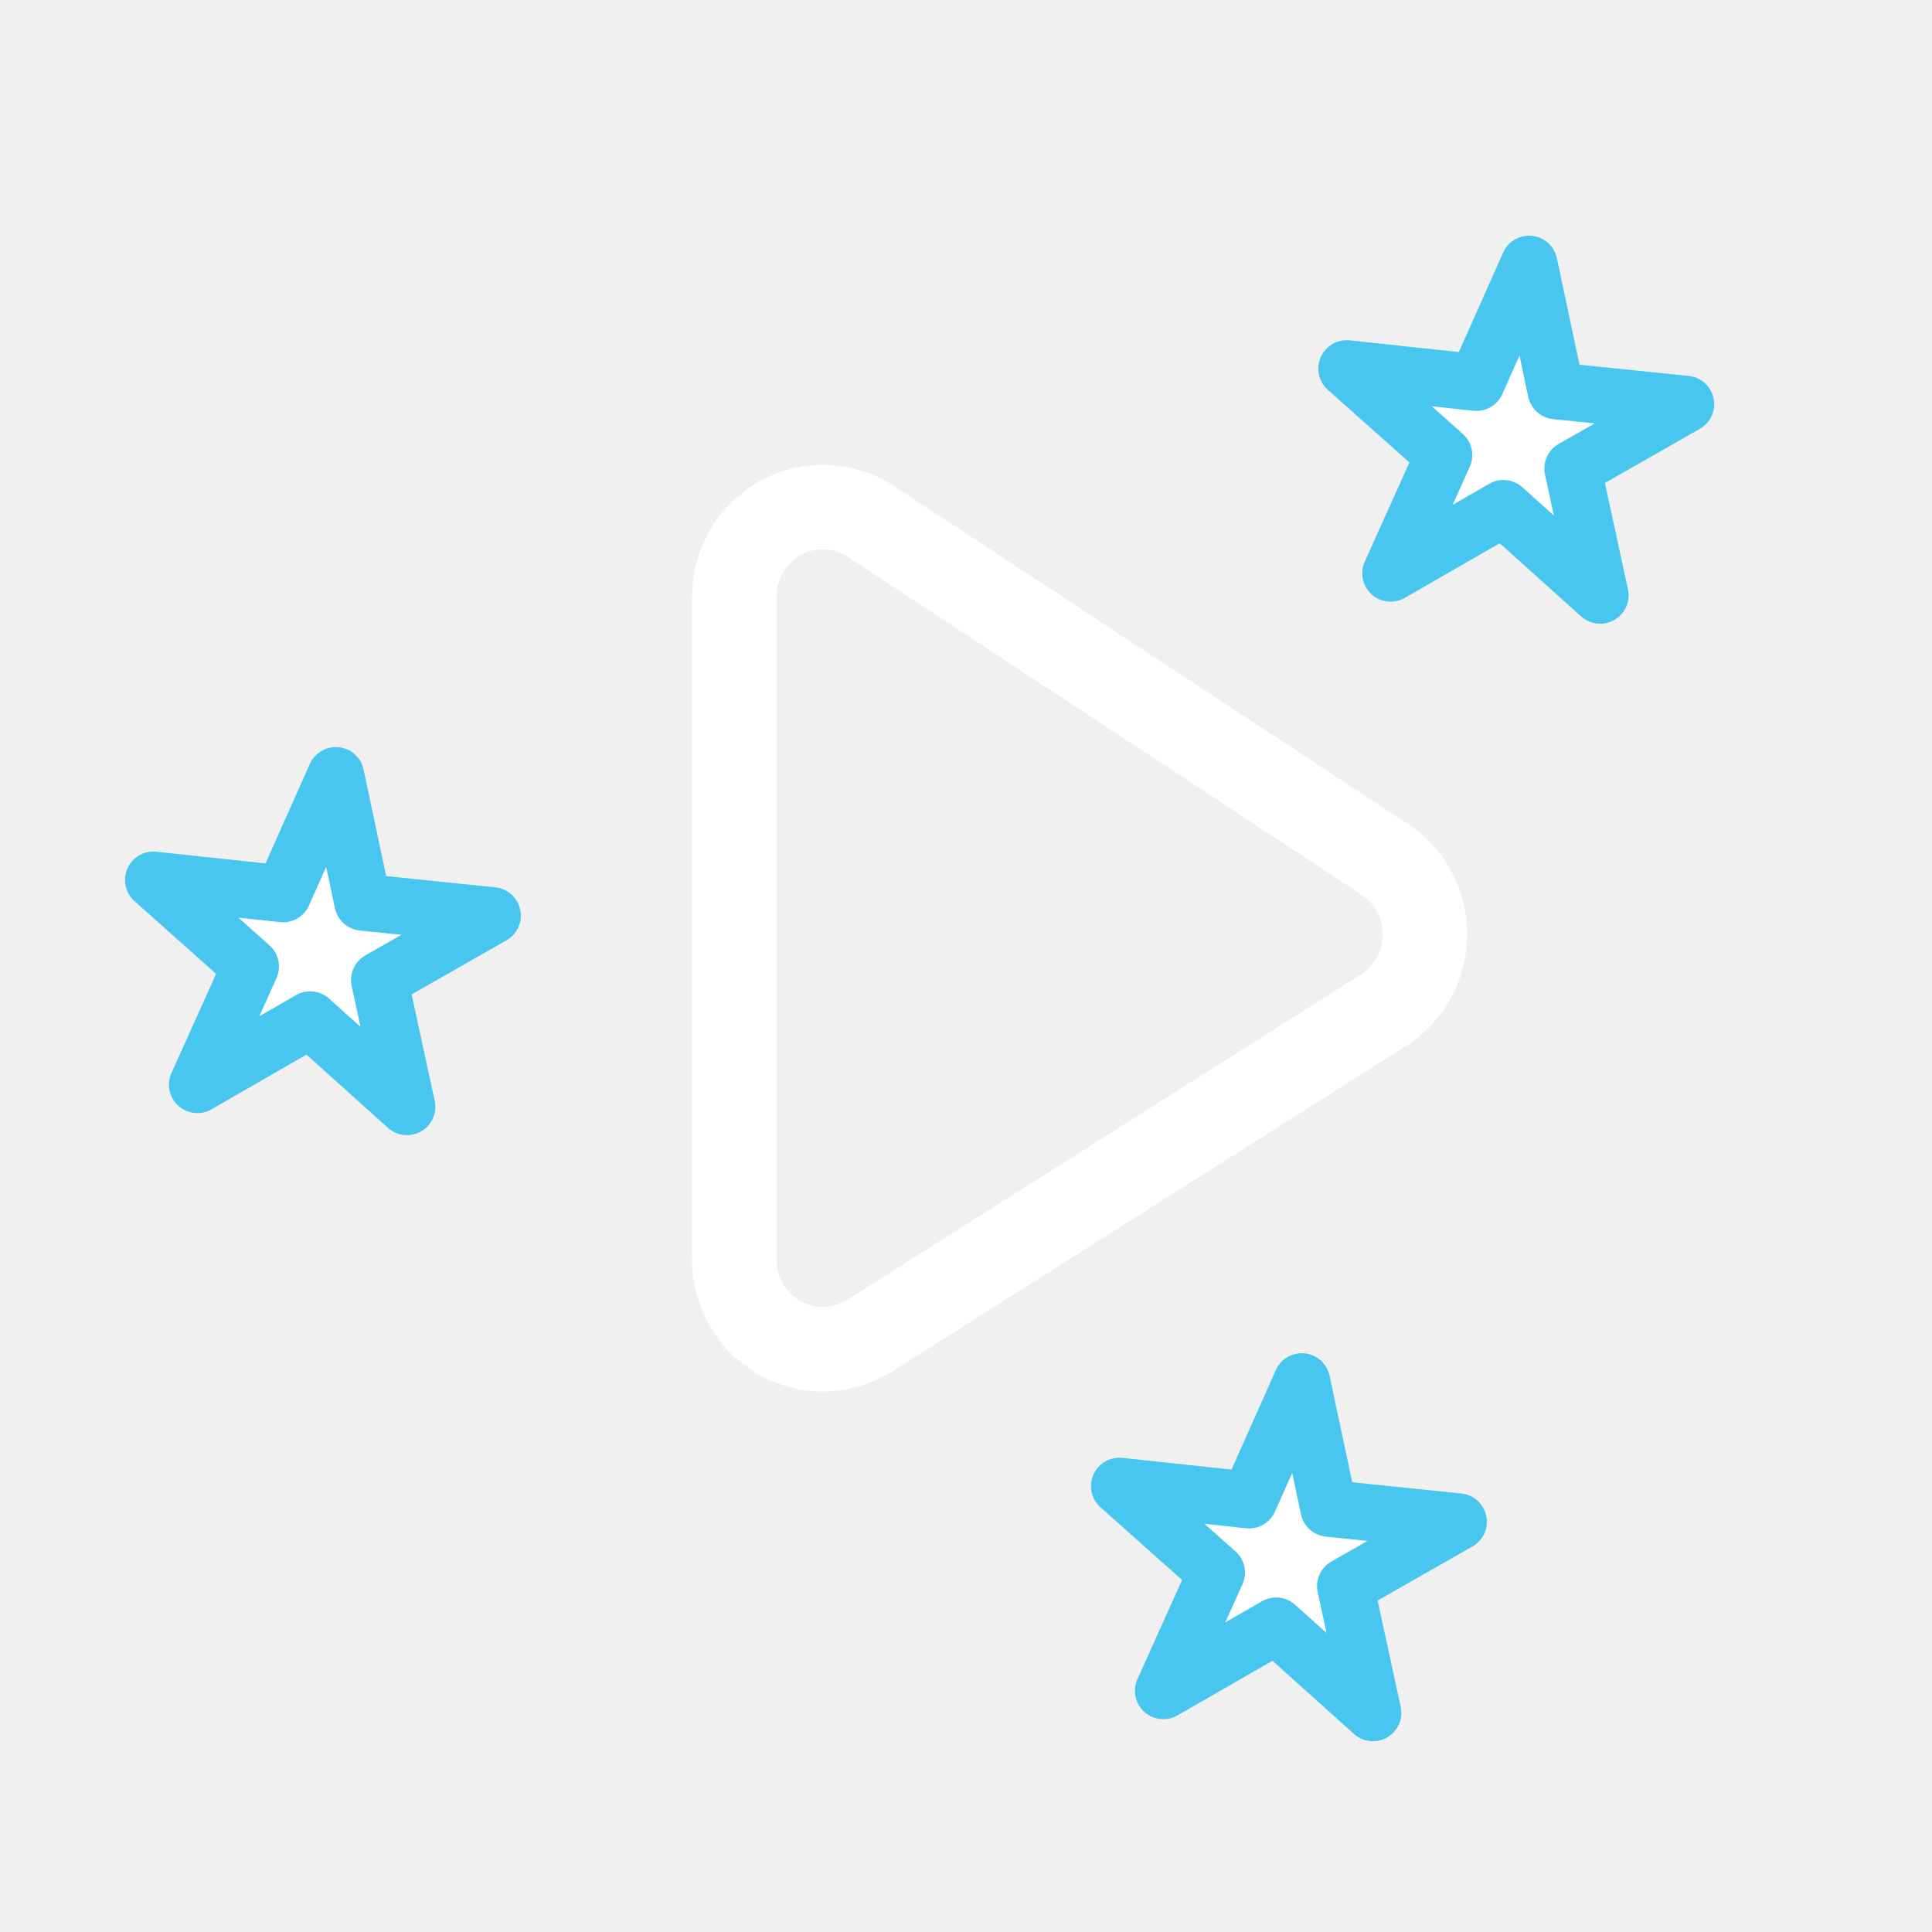
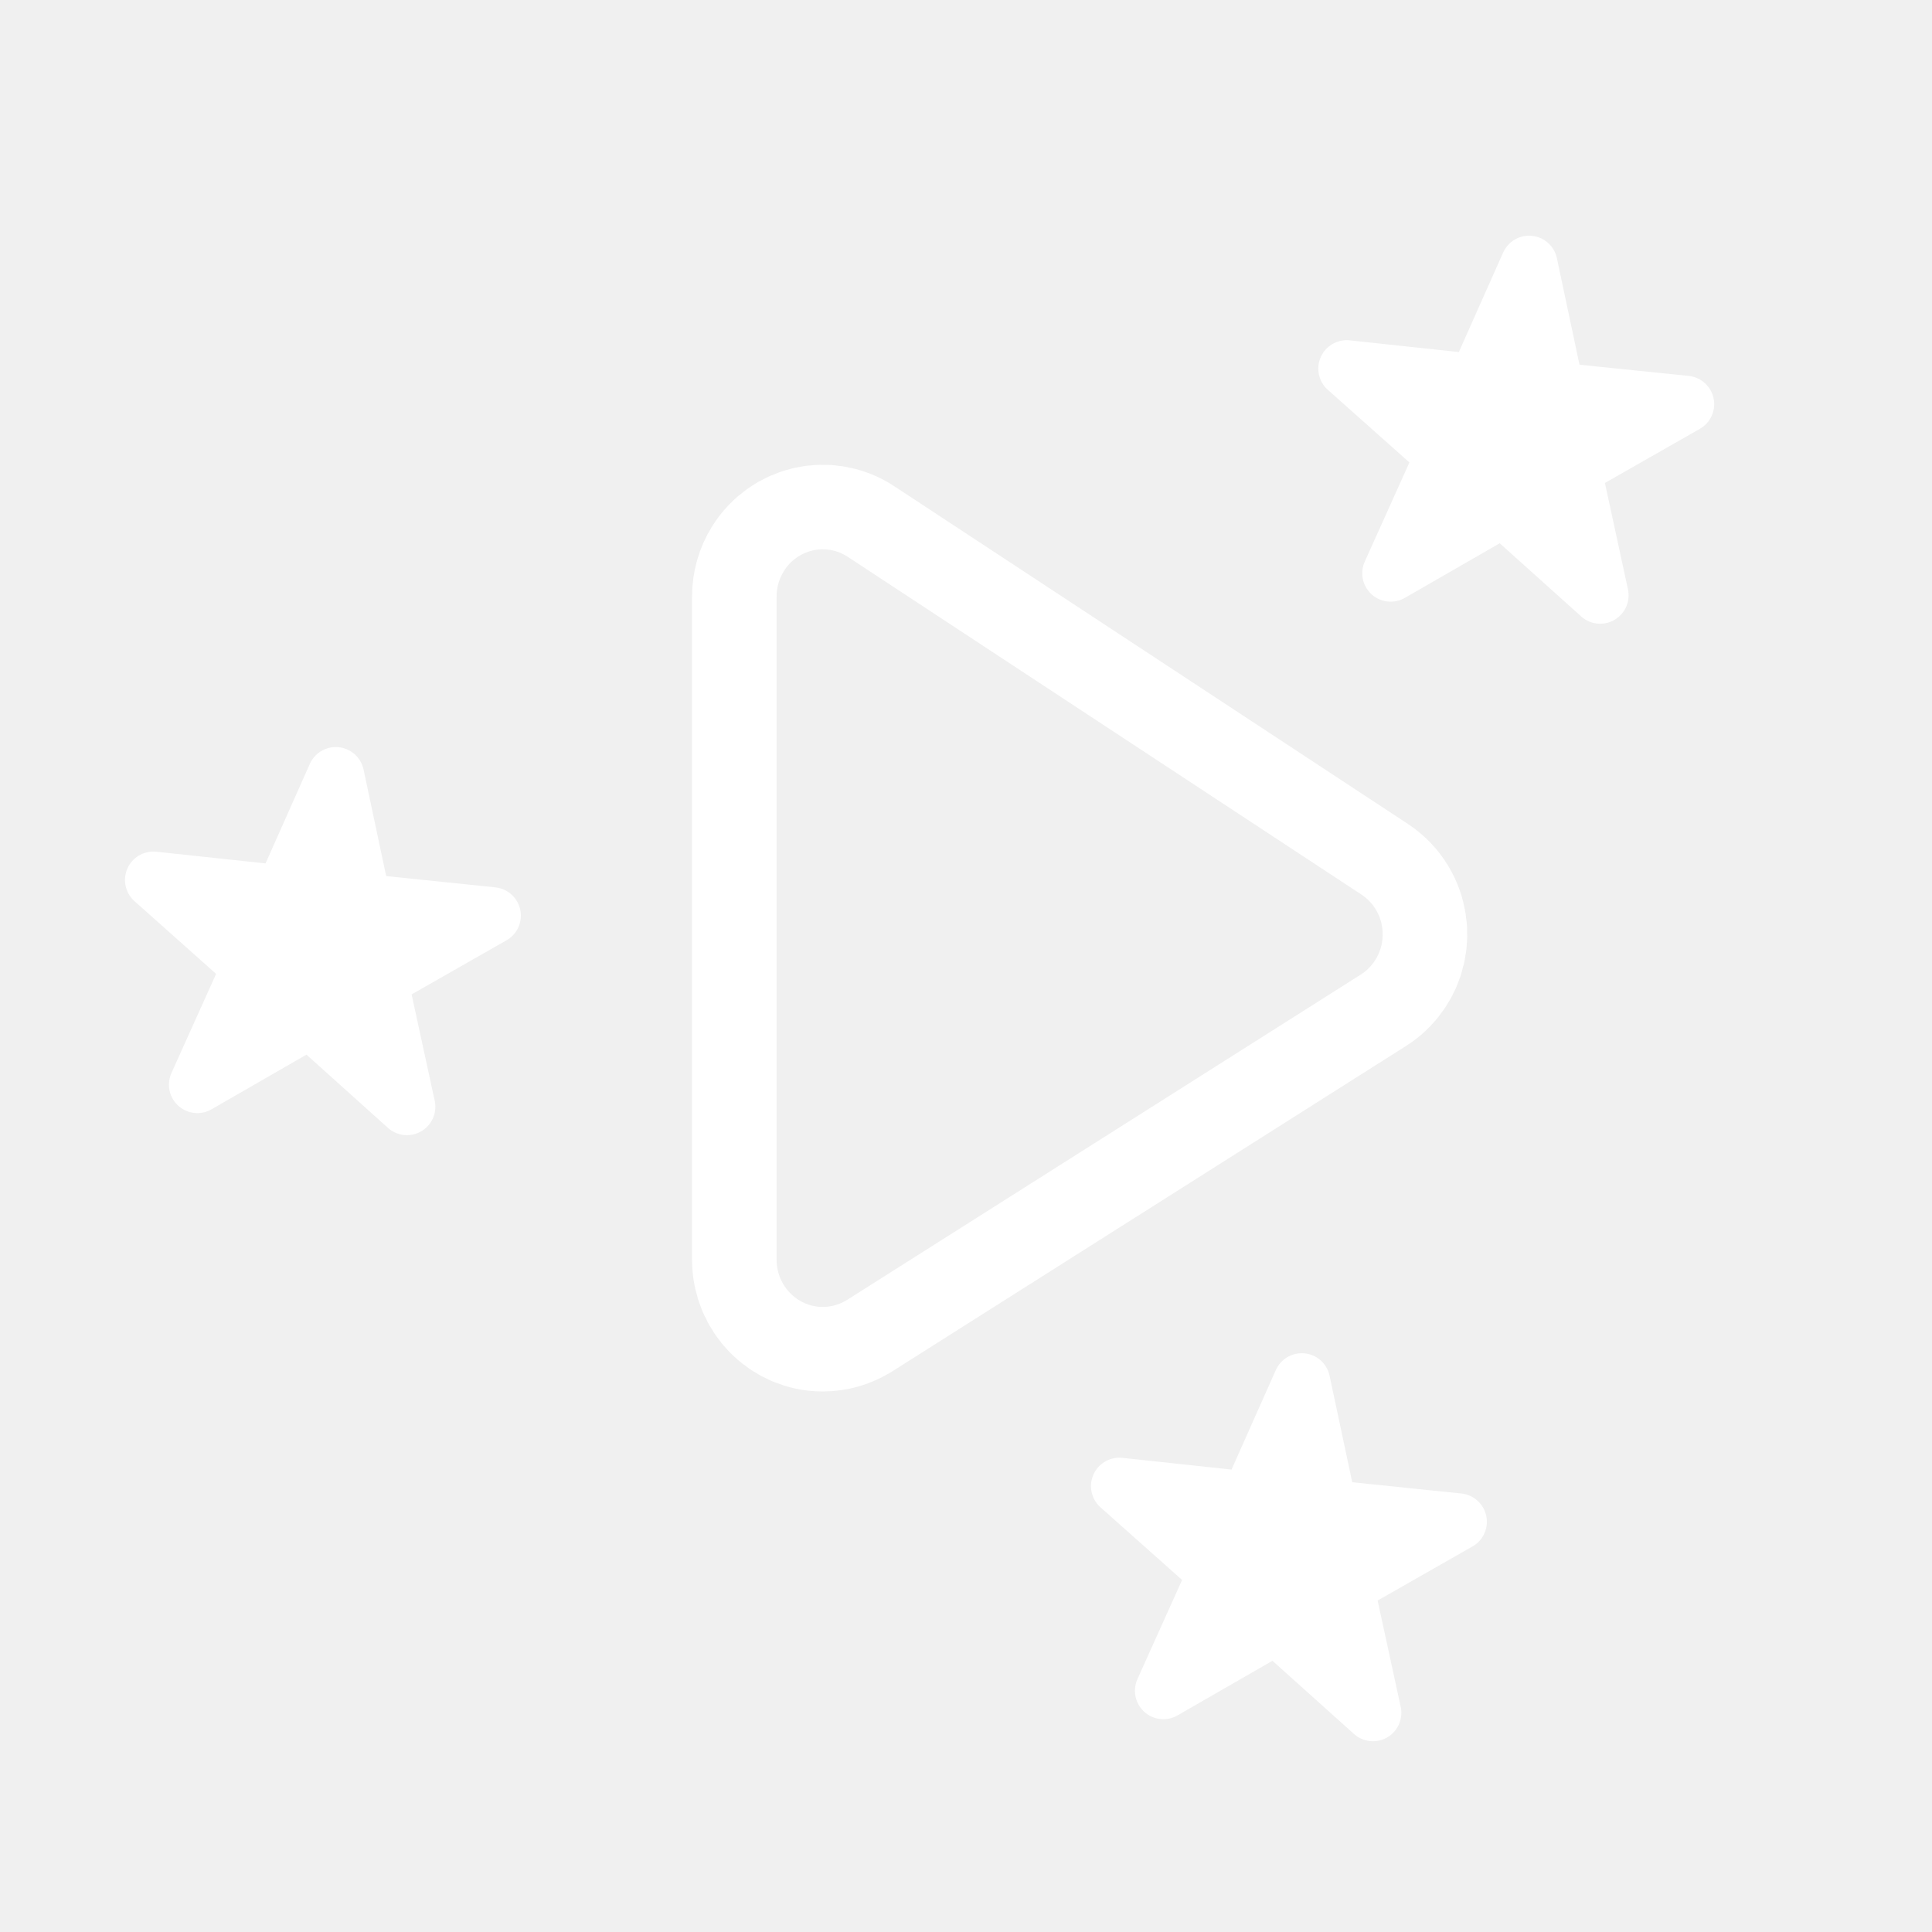
<svg xmlns="http://www.w3.org/2000/svg" preserveAspectRatio="none" overflow="visible" style="display: block;" width="25.846" height="25.846" viewBox="0 0 25.846 25.846" fill="none">
  <g id="btn_ycv_lobby_effect">
-     <path id="Star" d="M20.456 3.533L20.816 5.229L22.552 5.407L21.04 6.269L21.407 7.964L20.112 6.801L18.604 7.669L19.316 6.088L18.016 4.931L19.751 5.117L20.456 3.533Z" fill-rule="evenodd" clip-rule="evenodd" fill="white" stroke-width="0.76" stroke-linejoin="round" stroke="#49C6EF" />
-     <path id="Star_2" d="M17.415 18.483L17.776 20.179L19.511 20.358L17.999 21.22L18.367 22.914L17.072 21.751L15.563 22.619L16.275 21.038L14.975 19.881L16.71 20.067L17.415 18.483Z" fill-rule="evenodd" clip-rule="evenodd" fill="white" stroke-width="0.76" stroke-linejoin="round" stroke="#49C6EF" />
-     <path id="Star_3" d="M4.492 10.374L4.852 12.07L6.588 12.249L5.076 13.111L5.444 14.806L4.149 13.642L2.64 14.511L3.352 12.93L2.052 11.772L3.787 11.958L4.492 10.374Z" fill-rule="evenodd" clip-rule="evenodd" fill="white" stroke-width="0.76" stroke-linejoin="round" stroke="#49C6EF" />
+     <path id="Star" d="M20.456 3.533L20.816 5.229L22.552 5.407L21.04 6.269L21.407 7.964L20.112 6.801L18.604 7.669L19.316 6.088L18.016 4.931L19.751 5.117L20.456 3.533Z" fill-rule="evenodd" clip-rule="evenodd" fill="white" stroke-width="0.76" stroke-linejoin="round" stroke="white" />
+     <path id="Star_2" d="M17.415 18.483L17.776 20.179L19.511 20.358L17.999 21.22L18.367 22.914L17.072 21.751L15.563 22.619L16.275 21.038L14.975 19.881L16.71 20.067L17.415 18.483Z" fill-rule="evenodd" clip-rule="evenodd" fill="white" stroke-width="0.76" stroke-linejoin="round" stroke="white" />
+     <path id="Star_3" d="M4.492 10.374L4.852 12.07L6.588 12.249L5.076 13.111L5.444 14.806L4.149 13.642L2.64 14.511L3.352 12.93L2.052 11.772L3.787 11.958L4.492 10.374Z" fill-rule="evenodd" clip-rule="evenodd" fill="white" stroke-width="0.76" stroke-linejoin="round" stroke="white" />
    <mask id="stroke0_0_697" maskUnits="userSpaceOnUse" x="8.389" y="5.348" width="12" height="14" fill="black">
      <rect fill="white" x="8.389" y="5.348" width="12" height="14" />
      <path d="M10.389 7.98V16.852C10.389 17.201 10.666 17.484 11.007 17.484C11.122 17.484 11.234 17.451 11.332 17.39L18.205 13.037C18.495 12.853 18.585 12.464 18.405 12.167C18.357 12.087 18.291 12.019 18.214 11.968L11.341 7.449C11.054 7.26 10.672 7.345 10.487 7.639C10.423 7.741 10.389 7.859 10.389 7.98Z" fill-rule="evenodd" clip-rule="evenodd" />
    </mask>
    <path id="Path 14" d="M10.389 7.98V16.852C10.389 17.201 10.666 17.484 11.007 17.484C11.122 17.484 11.234 17.451 11.332 17.39L18.205 13.037C18.495 12.853 18.585 12.464 18.405 12.167C18.357 12.087 18.291 12.019 18.214 11.968L11.341 7.449C11.054 7.26 10.672 7.345 10.487 7.639C10.423 7.741 10.389 7.859 10.389 7.98Z" stroke-width="2.262" stroke="white" mask="url(#stroke0_0_697)" />
  </g>
</svg>
